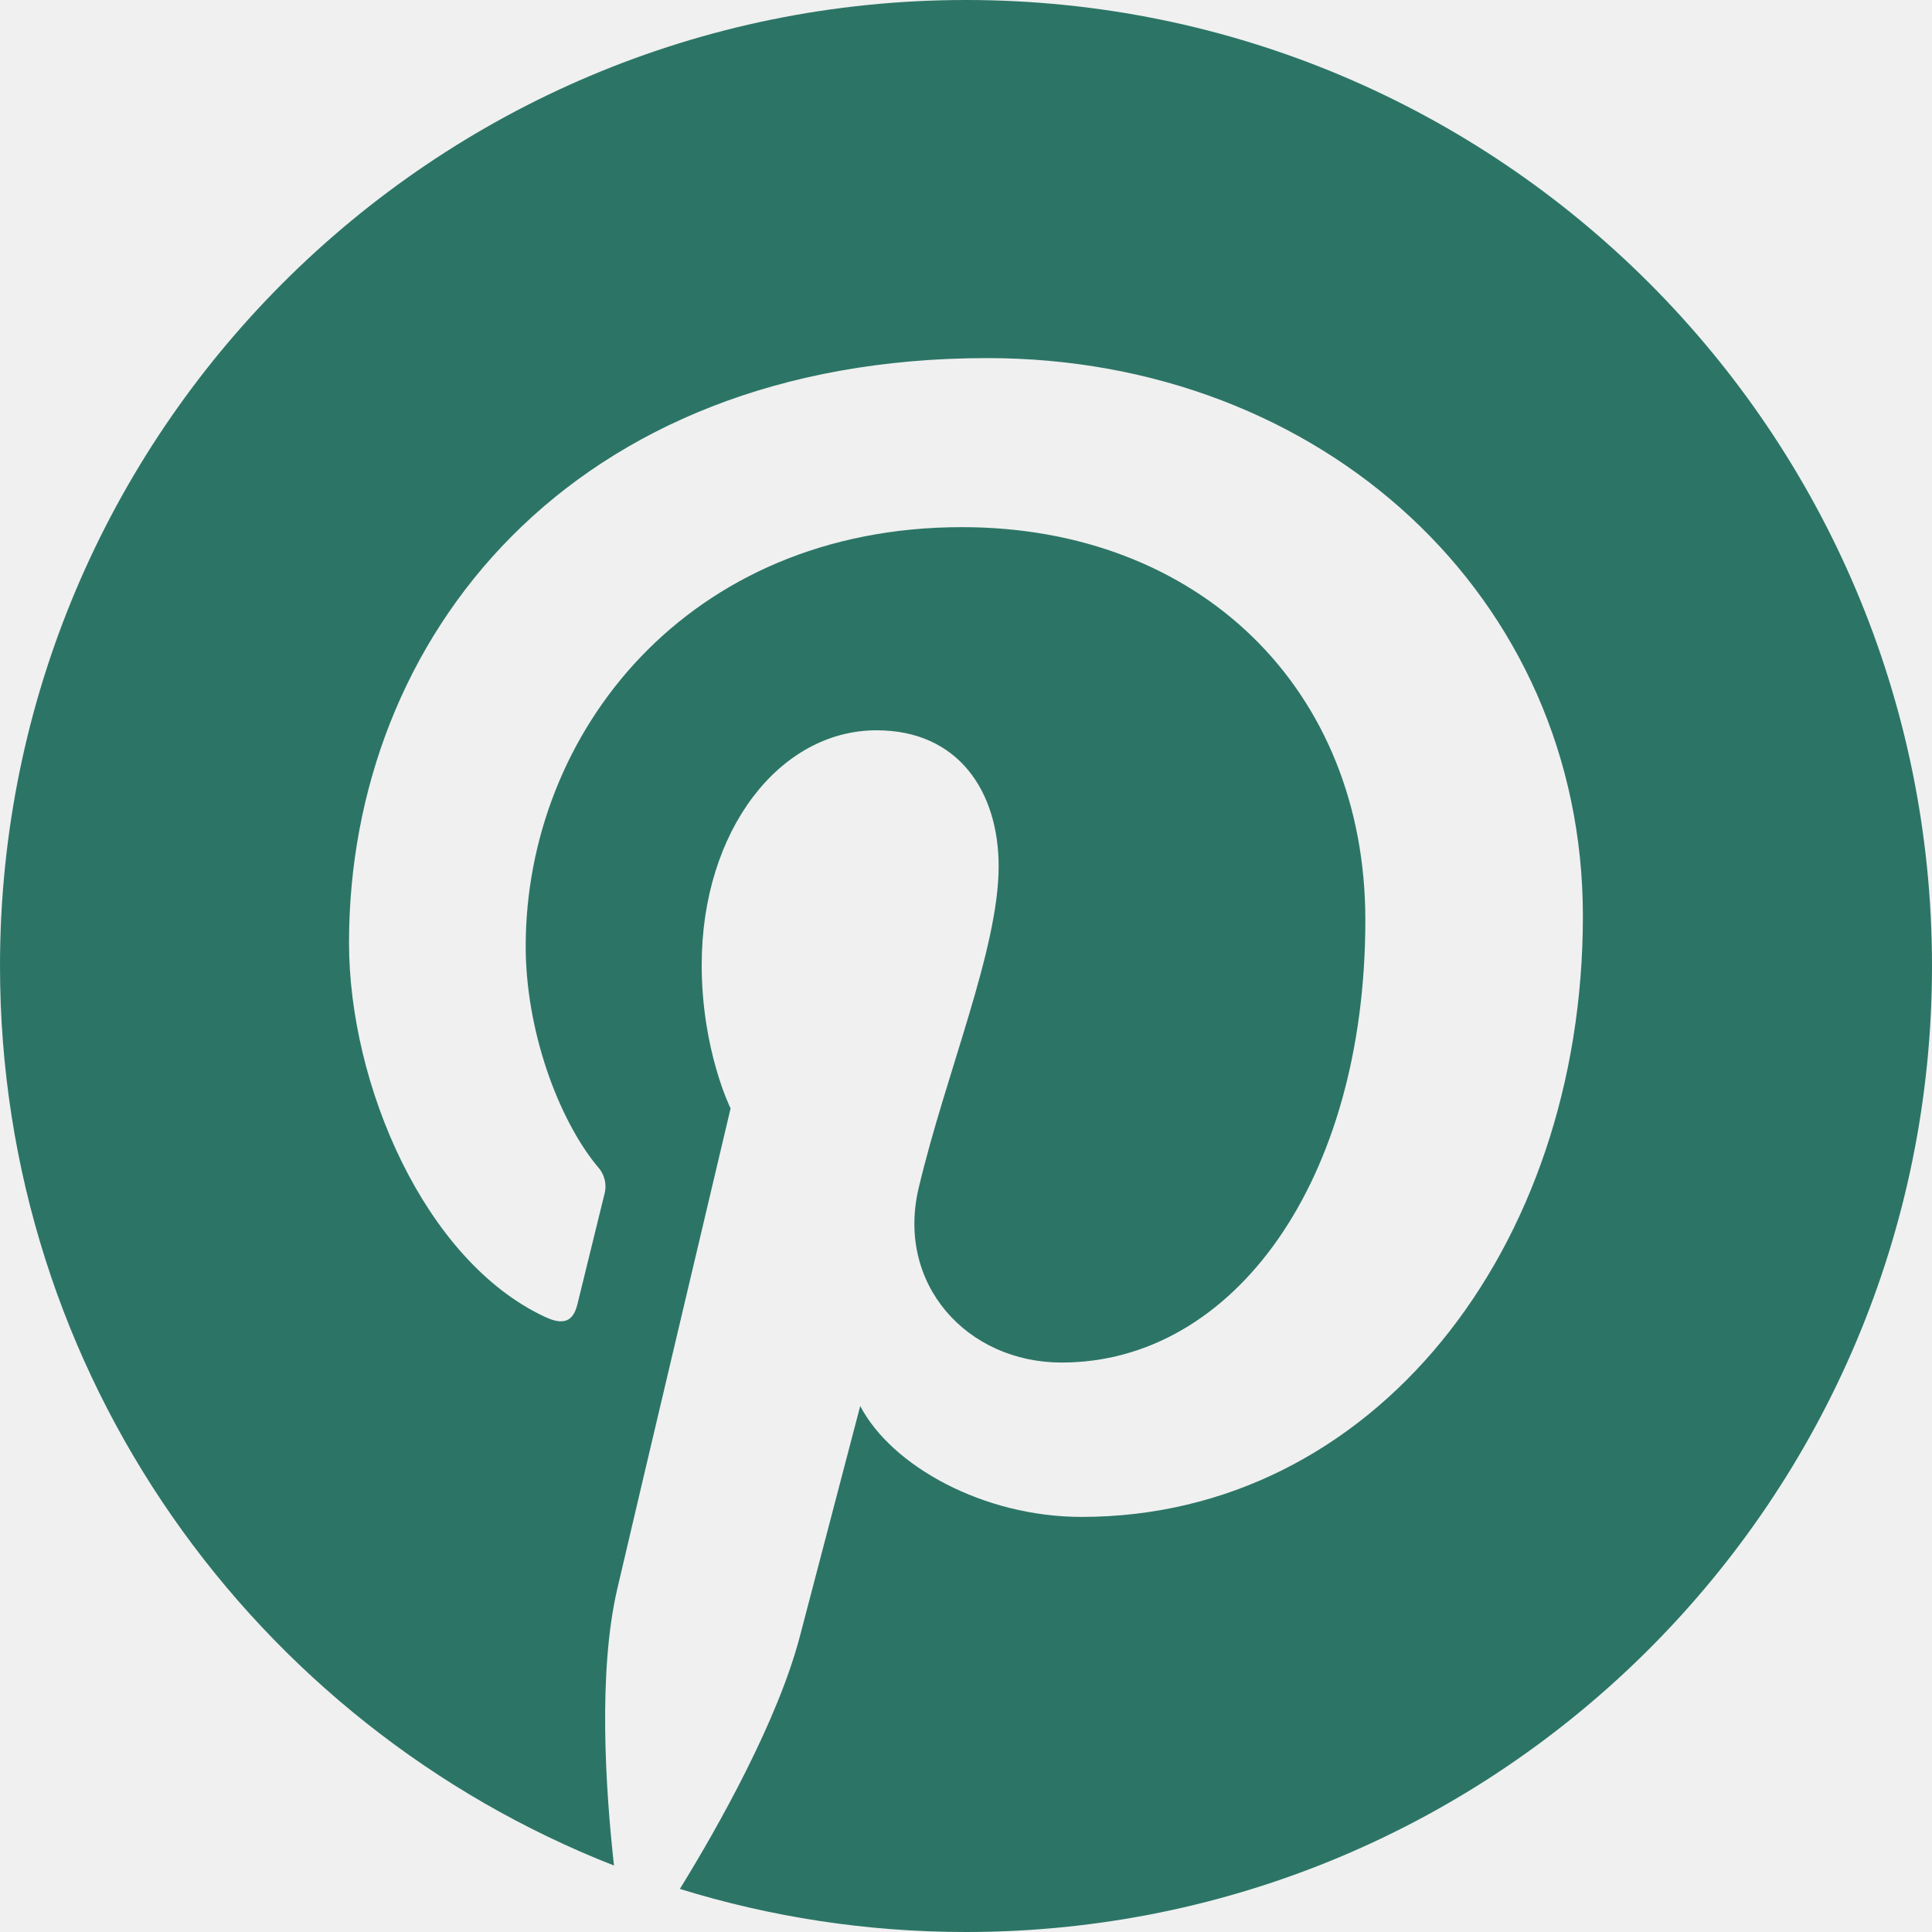
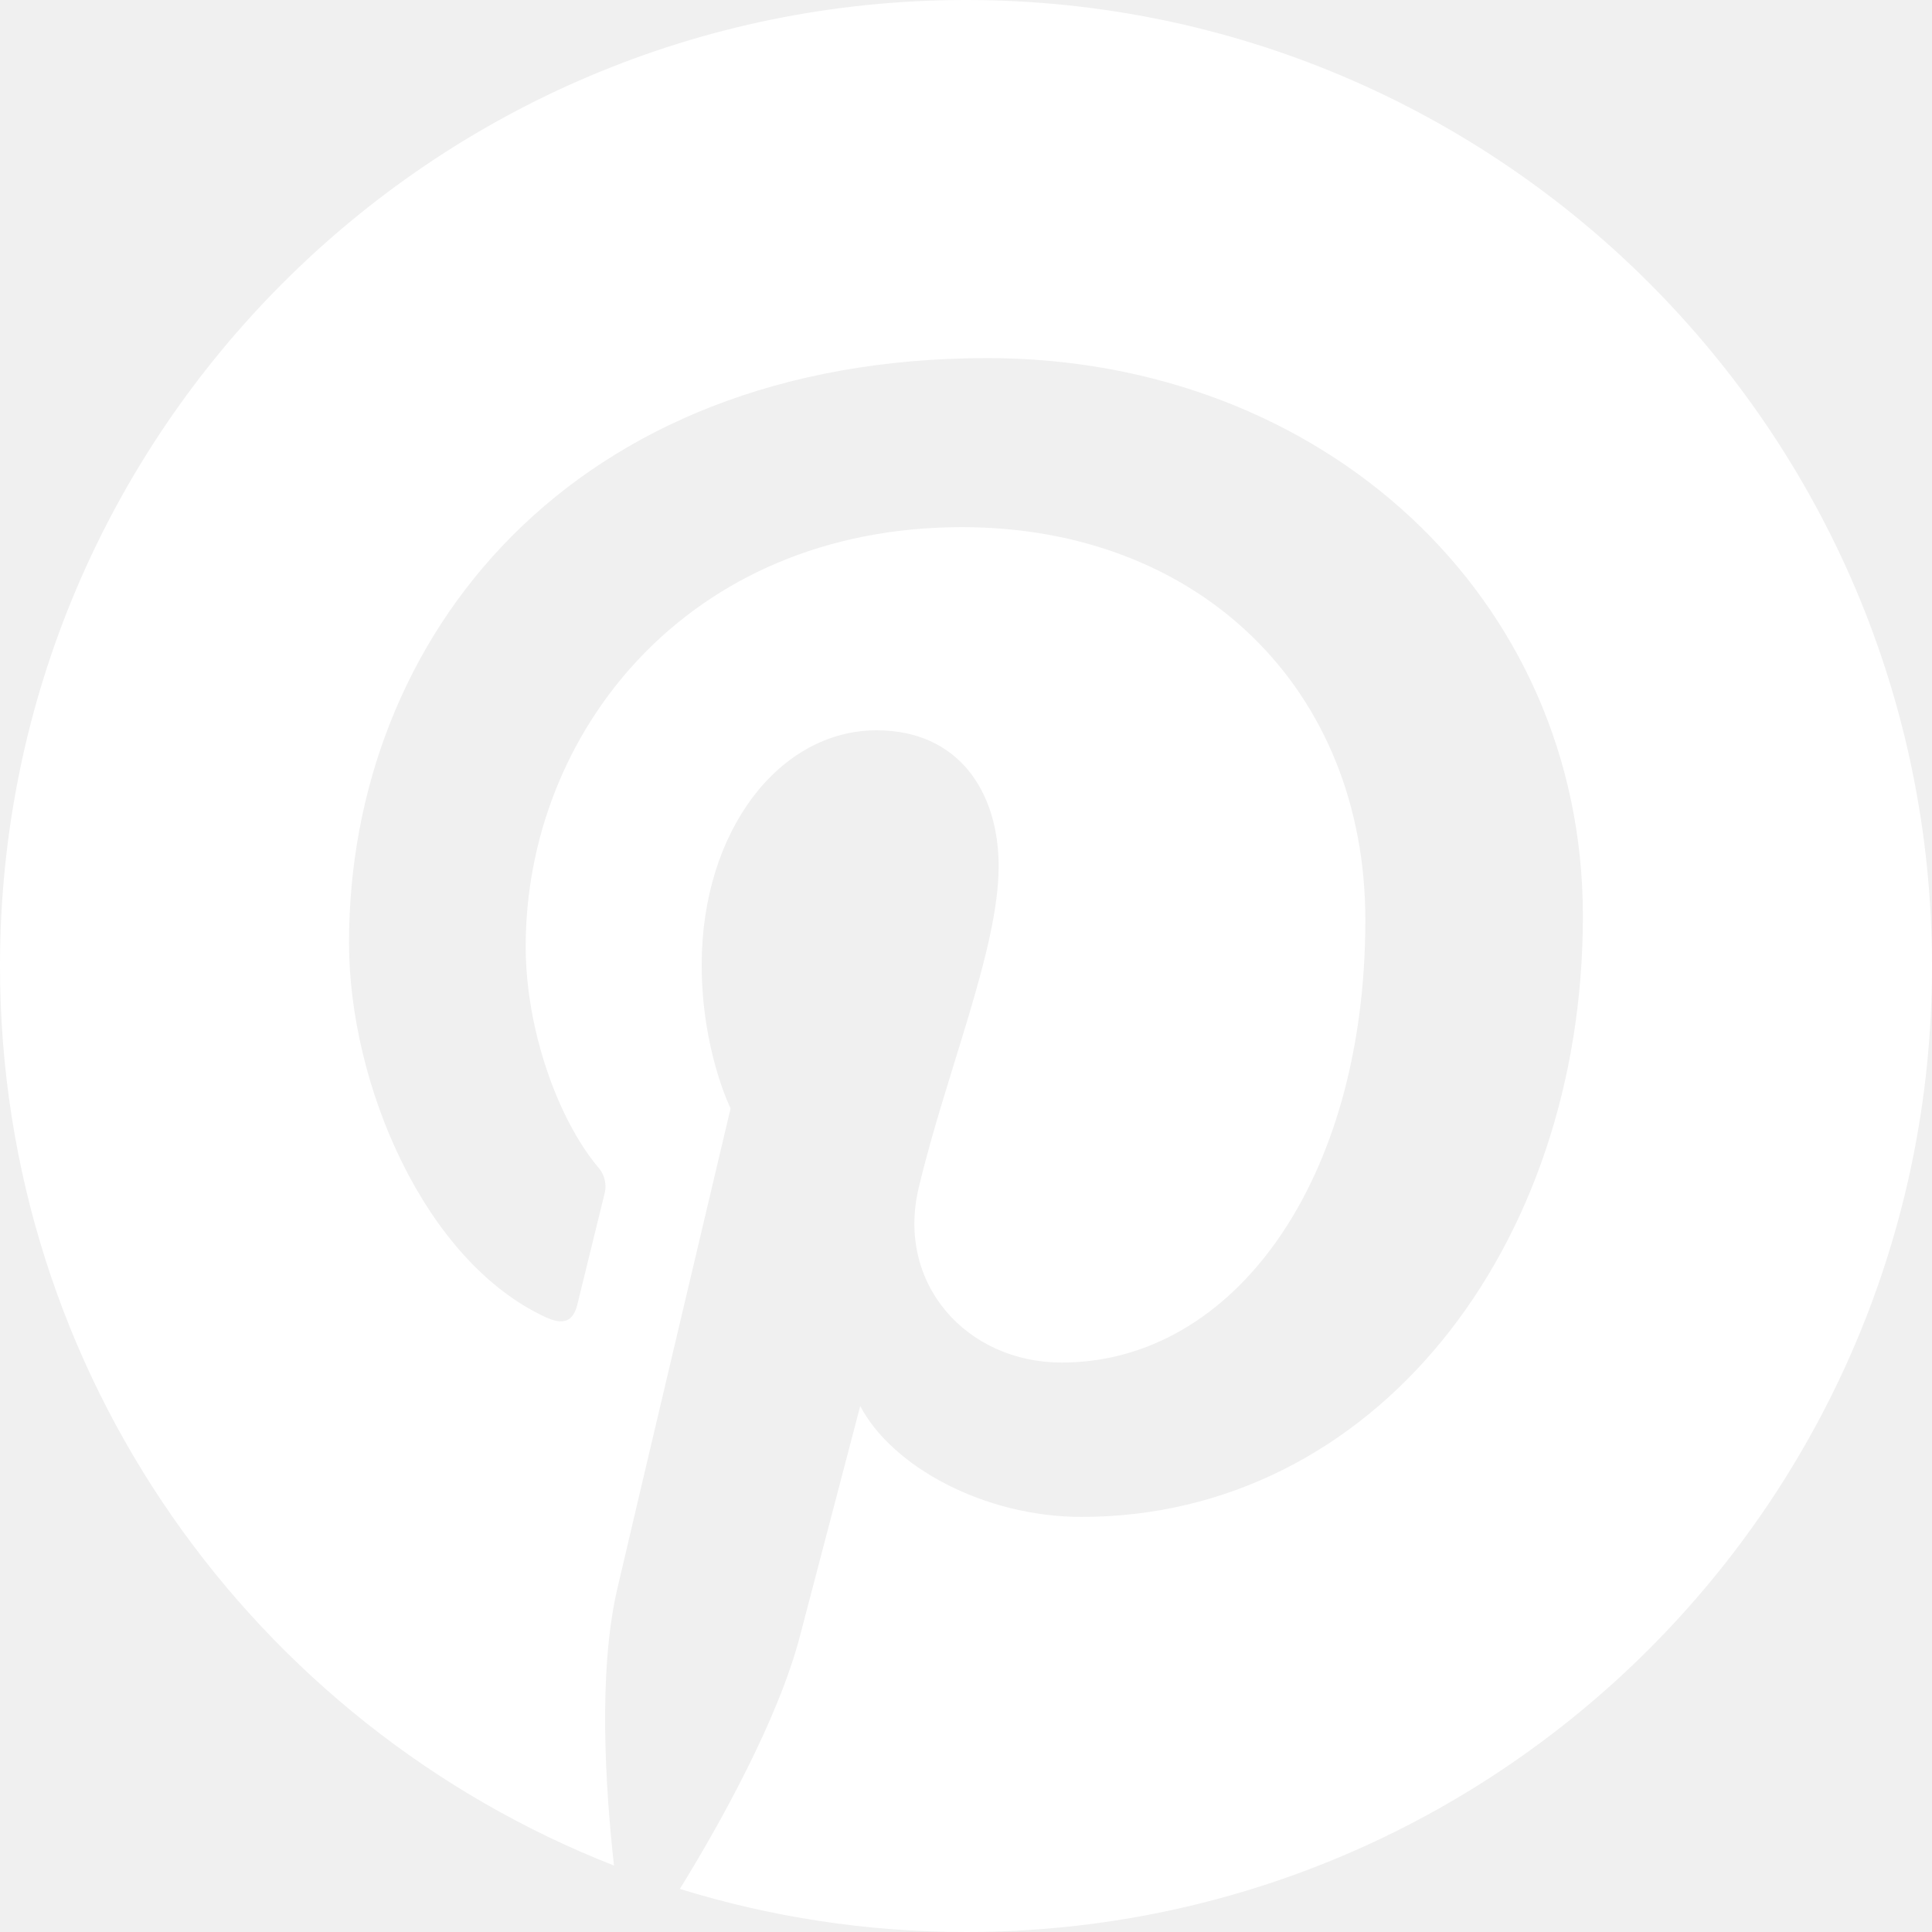
<svg xmlns="http://www.w3.org/2000/svg" width="20" height="20">
-   <path d="M10 0C4.477 0 0 4.477 0 10c0 4.237 2.636 7.855 6.356 9.312-.088-.791-.167-2.005.035-2.868.181-.78 1.172-4.97 1.172-4.97s-.299-.6-.299-1.486c0-1.39.806-2.428 1.81-2.428.852 0 1.264.64 1.264 1.408 0 .858-.546 2.14-.828 3.33-.236.995.5 1.807 1.48 1.807 1.778 0 3.144-1.874 3.144-4.58 0-2.393-1.72-4.068-4.176-4.068-2.845 0-4.516 2.135-4.516 4.34 0 .859.331 1.781.745 2.281a.3.3 0 01.069.288l-.278 1.133c-.044.183-.145.223-.335.134-1.249-.581-2.03-2.407-2.03-3.874 0-3.154 2.292-6.052 6.608-6.052 3.469 0 6.165 2.473 6.165 5.776 0 3.447-2.173 6.22-5.19 6.22-1.013 0-1.965-.525-2.291-1.148l-.623 2.378c-.226.869-.835 1.958-1.244 2.621.937.29 1.931.446 2.962.446 5.523 0 10-4.477 10-10S15.523 0 10 0z" fill="#2C7566" fill-rule="nonzero" />
+   <path d="M10 0C4.477 0 0 4.477 0 10c0 4.237 2.636 7.855 6.356 9.312-.088-.791-.167-2.005.035-2.868.181-.78 1.172-4.97 1.172-4.97s-.299-.6-.299-1.486c0-1.39.806-2.428 1.81-2.428.852 0 1.264.64 1.264 1.408 0 .858-.546 2.14-.828 3.33-.236.995.5 1.807 1.48 1.807 1.778 0 3.144-1.874 3.144-4.58 0-2.393-1.72-4.068-4.176-4.068-2.845 0-4.516 2.135-4.516 4.34 0 .859.331 1.781.745 2.281a.3.3 0 01.069.288l-.278 1.133c-.044.183-.145.223-.335.134-1.249-.581-2.03-2.407-2.03-3.874 0-3.154 2.292-6.052 6.608-6.052 3.469 0 6.165 2.473 6.165 5.776 0 3.447-2.173 6.22-5.19 6.22-1.013 0-1.965-.525-2.291-1.148l-.623 2.378c-.226.869-.835 1.958-1.244 2.621.937.29 1.931.446 2.962.446 5.523 0 10-4.477 10-10S15.523 0 10 0z" fill="#fff" fill-rule="nonzero" />
</svg>
